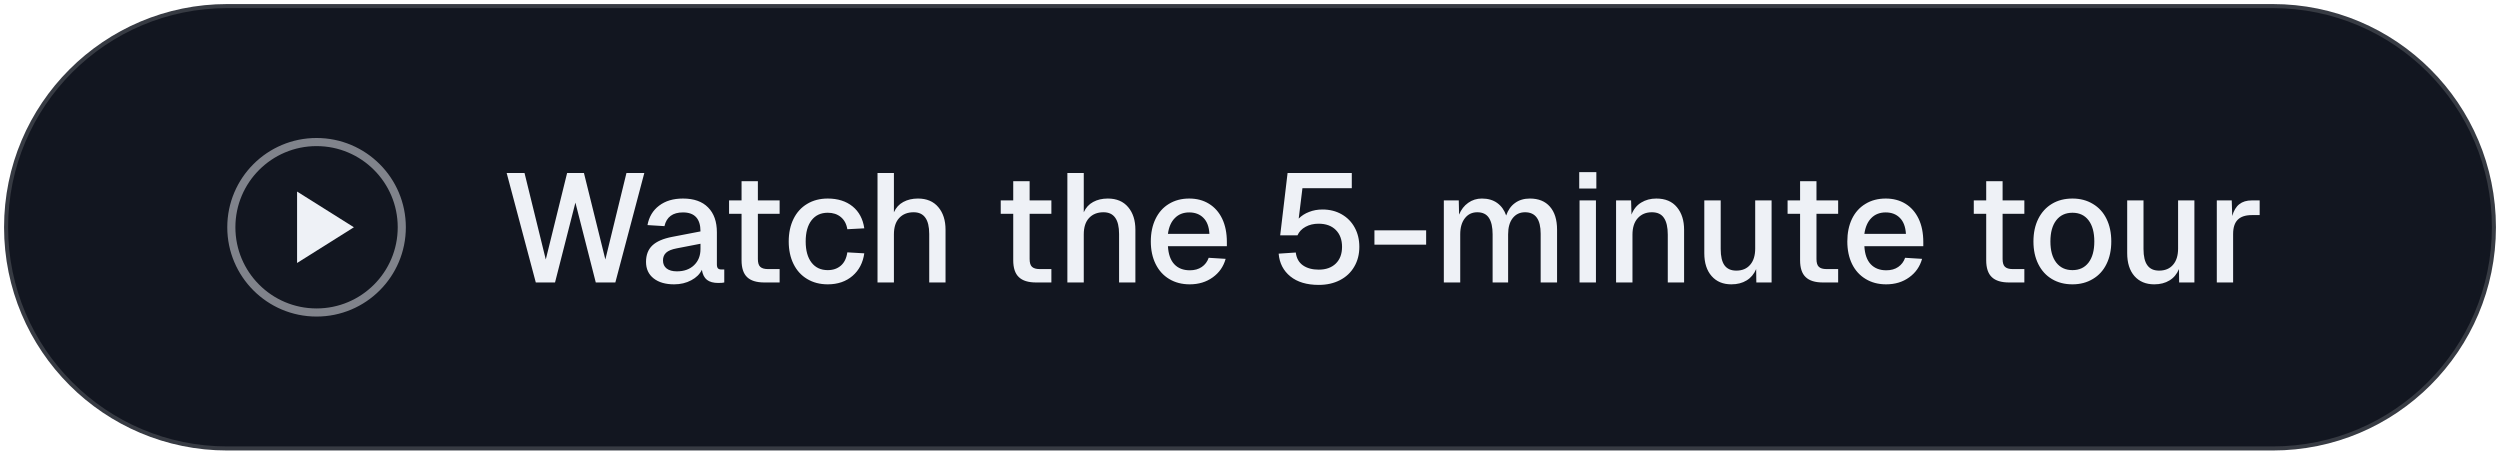
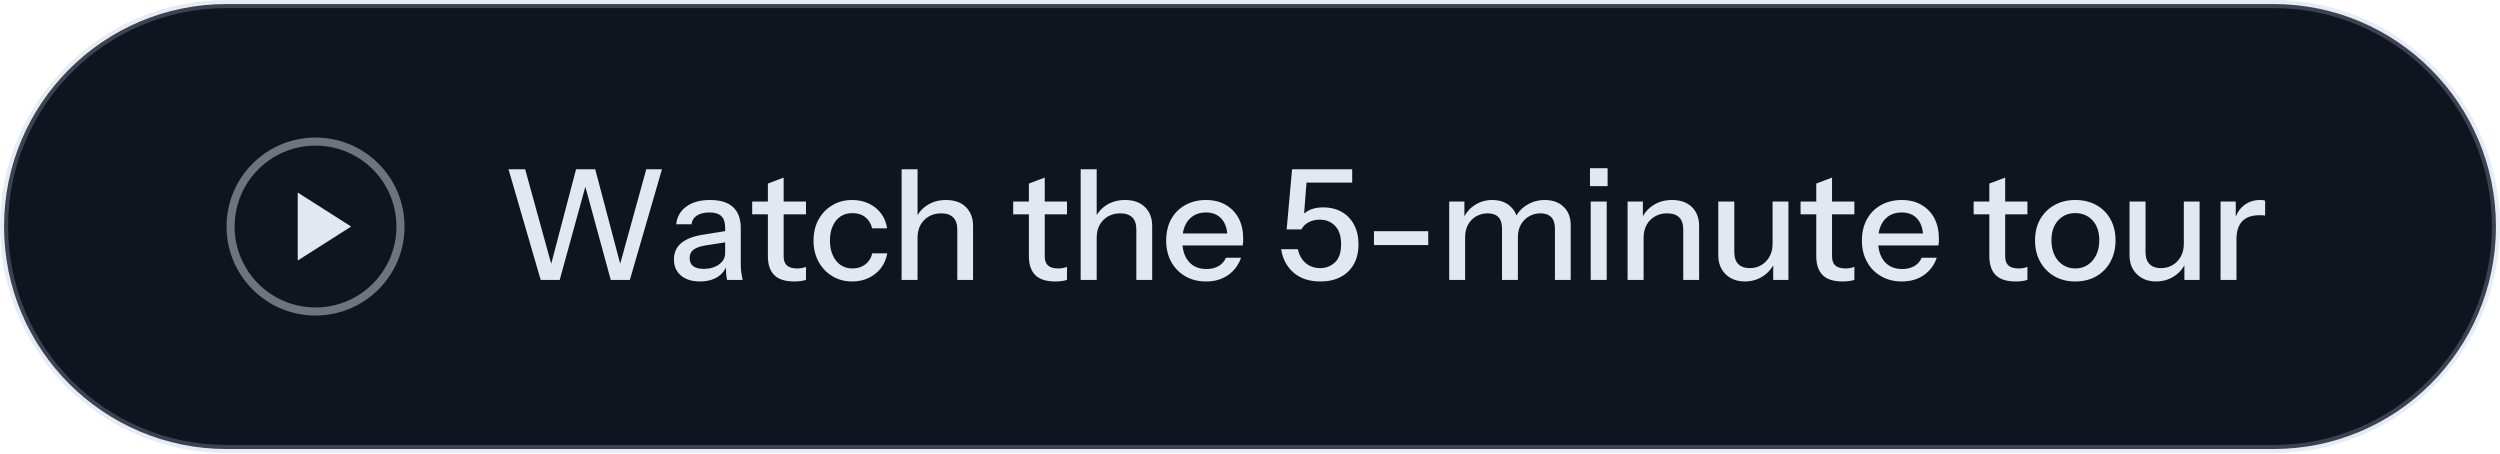
- <svg xmlns="http://www.w3.org/2000/svg" viewBox="0 0 308 56" width="308" height="56" role="img" aria-label="Watch the 5-minute tour">
-   <rect x="0.5" y="0.5" width="307" height="55" rx="27.5" fill="#121620" stroke="rgba(255,255,255,0.16)" />
+ <svg xmlns="http://www.w3.org/2000/svg" viewBox="0 0 309 56" width="309" height="56" role="img" aria-label="Watch the 5-minute tour">
+   <rect x="0.5" y="0.5" width="308" height="55" rx="27.5" fill="#10141f" stroke="rgba(170,185,215,0.28)" />
  <g transform="translate(28 17)">
-     <circle cx="11" cy="11" r="10.5" fill="none" stroke="#eef1f6" stroke-opacity="0.5" />
-     <path d="M8.6 6.6 L15.6 11 L8.6 15.4 Z" fill="#eef1f6" />
+     <circle cx="11" cy="11" r="10.5" fill="none" stroke="#e3e7ef" stroke-opacity="0.45" />
+     <path d="M8.8 6.8 L15.4 11 L8.8 15.2 Z" fill="#e3e7ef" />
  </g>
-   <path d="M66.01 34.80L62.42 21.31L64.62 21.31L67.24 31.97L69.87 21.31L71.94 21.31L74.58 31.97L77.18 21.31L79.38 21.31L75.81 34.80L73.40 34.80L70.89 24.96L68.38 34.80L66.01 34.80ZM83.05 35.03Q81.46 35.03 80.53 34.30Q79.59 33.56 79.59 32.27L79.59 32.27Q79.59 30.98 80.37 30.24Q81.15 29.50 82.82 29.18L82.82 29.18L86.30 28.51Q86.30 26.17 84.14 26.17L84.14 26.17Q82.25 26.17 81.86 27.86L81.86 27.86L79.77 27.73Q80.05 26.21 81.20 25.34Q82.35 24.46 84.14 24.46L84.14 24.46Q86.17 24.46 87.24 25.56Q88.32 26.65 88.32 28.62L88.32 28.62L88.32 32.56Q88.32 32.92 88.45 33.06Q88.58 33.20 88.87 33.20L88.87 33.20L89.23 33.20L89.23 34.80Q89.04 34.86 88.49 34.86L88.49 34.86Q87.59 34.86 87.10 34.48Q86.61 34.10 86.47 33.24L86.47 33.24Q86.09 34.04 85.16 34.53Q84.23 35.03 83.05 35.03L83.05 35.03ZM83.39 33.43Q84.72 33.43 85.51 32.67Q86.30 31.91 86.30 30.68L86.30 30.68L86.30 30.03L83.36 30.60Q82.46 30.77 82.07 31.13Q81.68 31.49 81.68 32.08L81.68 32.08Q81.68 32.73 82.13 33.08Q82.58 33.43 83.39 33.43L83.39 33.43ZM94.17 34.80Q92.72 34.80 92.04 34.14Q91.36 33.49 91.36 32.06L91.36 32.06L91.36 26.34L89.82 26.34L89.82 24.69L91.36 24.69L91.36 22.32L93.37 22.32L93.37 24.69L96.05 24.69L96.05 26.34L93.37 26.34L93.37 31.91Q93.37 32.60 93.66 32.87Q93.96 33.15 94.60 33.15L94.60 33.15L96.05 33.15L96.05 34.80L94.17 34.80ZM101.98 35.03Q100.53 35.03 99.44 34.37Q98.35 33.72 97.76 32.52Q97.17 31.32 97.17 29.75L97.17 29.75Q97.17 28.17 97.76 26.97Q98.35 25.77 99.44 25.12Q100.53 24.46 101.98 24.46L101.98 24.46Q103.84 24.46 105.04 25.43Q106.23 26.40 106.48 28.13L106.48 28.13L104.39 28.24Q104.24 27.28 103.59 26.74Q102.95 26.21 101.98 26.21L101.98 26.21Q100.70 26.21 99.98 27.14Q99.26 28.07 99.26 29.75L99.26 29.75Q99.26 31.42 99.98 32.35Q100.70 33.28 101.98 33.28L101.98 33.28Q102.96 33.28 103.60 32.72Q104.24 32.16 104.39 31.09L104.39 31.09L106.48 31.21Q106.23 32.96 105.03 33.99Q103.82 35.03 101.98 35.03L101.98 35.03ZM108.11 34.80L108.11 21.31L110.13 21.31L110.13 26.15Q110.51 25.30 111.29 24.88Q112.07 24.46 113.09 24.46L113.09 24.46Q114.71 24.46 115.60 25.52Q116.49 26.57 116.49 28.30L116.49 28.30L116.49 34.80L114.48 34.80L114.48 28.83Q114.48 27.48 114.00 26.82Q113.53 26.15 112.56 26.15L112.56 26.15Q111.44 26.15 110.78 26.86Q110.13 27.56 110.13 28.87L110.13 28.87L110.13 34.80L108.11 34.80ZM127.65 34.80Q126.20 34.80 125.52 34.14Q124.83 33.49 124.83 32.06L124.83 32.06L124.83 26.34L123.29 26.34L123.29 24.69L124.83 24.69L124.83 22.32L126.85 22.32L126.85 24.69L129.53 24.69L129.53 26.34L126.85 26.34L126.85 31.91Q126.85 32.60 127.14 32.87Q127.44 33.15 128.08 33.15L128.08 33.15L129.53 33.15L129.53 34.80L127.65 34.80ZM131.50 34.80L131.50 21.31L133.52 21.31L133.52 26.15Q133.90 25.30 134.68 24.88Q135.45 24.46 136.48 24.46L136.48 24.46Q138.10 24.46 138.99 25.52Q139.88 26.57 139.88 28.30L139.88 28.30L139.88 34.80L137.87 34.80L137.87 28.83Q137.87 27.48 137.39 26.82Q136.92 26.15 135.95 26.15L135.95 26.15Q134.83 26.15 134.17 26.86Q133.52 27.56 133.52 28.87L133.52 28.87L133.52 34.80L131.50 34.80ZM146.57 35.03Q145.13 35.03 144.04 34.37Q142.96 33.72 142.37 32.52Q141.78 31.32 141.78 29.75L141.78 29.75Q141.78 28.17 142.36 26.97Q142.94 25.77 144.01 25.12Q145.09 24.46 146.51 24.46L146.51 24.46Q147.90 24.46 148.94 25.10Q149.99 25.74 150.57 26.94Q151.15 28.15 151.15 29.82L151.15 29.82L151.15 30.33L143.89 30.33Q143.97 31.80 144.67 32.55Q145.37 33.30 146.59 33.30L146.59 33.30Q147.46 33.30 148.06 32.89Q148.66 32.48 148.91 31.76L148.91 31.76L151.00 31.89Q150.60 33.32 149.41 34.17Q148.22 35.03 146.57 35.03L146.57 35.03ZM149.00 28.81Q148.93 27.50 148.26 26.84Q147.60 26.17 146.51 26.17L146.51 26.17Q145.43 26.17 144.75 26.86Q144.06 27.54 143.89 28.81L143.89 28.81L149.00 28.81ZM162.47 35.10Q160.27 35.10 158.98 34.06Q157.68 33.01 157.53 31.25L157.53 31.25L159.64 31.11Q159.77 32.16 160.52 32.69Q161.28 33.22 162.47 33.22L162.47 33.22Q163.80 33.22 164.57 32.47Q165.34 31.72 165.34 30.41L165.34 30.41Q165.34 29.10 164.57 28.33Q163.80 27.56 162.45 27.56L162.45 27.56Q161.54 27.56 160.85 27.94Q160.15 28.32 159.85 28.99L159.85 28.99L157.72 28.99L158.63 21.31L166.54 21.31L166.54 23.19L160.46 23.19L160.00 26.93Q160.52 26.40 161.28 26.11Q162.03 25.81 162.93 25.81L162.93 25.81Q164.26 25.81 165.29 26.40Q166.33 26.99 166.90 28.04Q167.47 29.08 167.47 30.41L167.47 30.41Q167.47 31.80 166.84 32.86Q166.22 33.93 165.07 34.52Q163.94 35.10 162.47 35.10L162.47 35.10ZM169.33 30.14L169.33 28.38L175.70 28.38L175.70 30.14L169.33 30.14ZM177.88 34.80L177.88 24.69L179.72 24.69L179.76 26.44Q180.14 25.51 180.88 24.99Q181.62 24.46 182.57 24.46L182.57 24.46Q183.70 24.46 184.46 25.01Q185.23 25.57 185.56 26.55L185.56 26.55Q185.90 25.55 186.65 25.01Q187.40 24.46 188.48 24.46L188.48 24.46Q190.08 24.46 190.95 25.46Q191.83 26.46 191.83 28.30L191.83 28.30L191.83 34.80L189.81 34.80L189.81 28.80Q189.81 26.15 187.89 26.15L187.89 26.15Q186.93 26.15 186.36 26.88Q185.80 27.60 185.80 28.87L185.80 28.87L185.80 34.80L183.89 34.80L183.89 28.87Q183.89 27.54 183.44 26.85Q182.99 26.15 182.00 26.15L182.00 26.15Q181.04 26.15 180.47 26.89Q179.90 27.62 179.90 28.87L179.90 28.87L179.90 34.80L177.88 34.80ZM194.60 34.80L194.60 24.69L196.62 24.69L196.62 34.80L194.60 34.80ZM194.56 23.23L194.56 21.21L196.67 21.21L196.67 23.23L194.56 23.23ZM199.10 34.80L199.10 24.69L200.95 24.69L201.00 26.44Q201.38 25.45 202.19 24.96Q203.00 24.46 204.06 24.46L204.06 24.46Q205.72 24.46 206.60 25.53Q207.48 26.59 207.48 28.30L207.48 28.30L207.48 34.80L205.47 34.80L205.47 28.91Q205.47 27.54 205.00 26.85Q204.54 26.15 203.51 26.15L203.51 26.15Q202.43 26.15 201.77 26.88Q201.12 27.60 201.12 28.91L201.12 28.91L201.12 34.80L199.10 34.80ZM213.30 35.03Q211.76 35.03 210.87 34.01Q209.97 32.99 209.97 31.19L209.97 31.19L209.97 24.69L211.99 24.69L211.99 30.68Q211.99 32.04 212.46 32.69Q212.94 33.34 213.91 33.34L213.91 33.34Q215.01 33.34 215.62 32.62Q216.24 31.91 216.24 30.62L216.24 30.62L216.24 24.69L218.26 24.69L218.26 34.80L216.38 34.80L216.36 33.15Q215.96 34.08 215.18 34.55Q214.40 35.03 213.30 35.03L213.30 35.03ZM224.58 34.80Q223.14 34.80 222.46 34.14Q221.77 33.49 221.77 32.06L221.77 32.06L221.77 26.34L220.23 26.34L220.23 24.69L221.77 24.69L221.77 22.32L223.79 22.32L223.79 24.69L226.46 24.69L226.46 26.34L223.79 26.34L223.79 31.91Q223.79 32.60 224.08 32.87Q224.37 33.15 225.02 33.15L225.02 33.15L226.46 33.15L226.46 34.80L224.58 34.80ZM232.37 35.03Q230.93 35.03 229.85 34.37Q228.76 33.72 228.17 32.52Q227.59 31.32 227.59 29.75L227.59 29.75Q227.59 28.17 228.16 26.97Q228.74 25.77 229.82 25.12Q230.89 24.46 232.32 24.46L232.32 24.46Q233.70 24.46 234.75 25.10Q235.79 25.74 236.37 26.94Q236.95 28.15 236.95 29.82L236.95 29.82L236.95 30.33L229.69 30.33Q229.77 31.80 230.47 32.55Q231.18 33.30 232.39 33.30L232.39 33.30Q233.27 33.30 233.86 32.89Q234.46 32.48 234.71 31.76L234.71 31.76L236.80 31.89Q236.40 33.32 235.21 34.17Q234.03 35.03 232.37 35.03L232.37 35.03ZM234.81 28.81Q234.73 27.50 234.06 26.84Q233.40 26.17 232.32 26.17L232.32 26.17Q231.23 26.17 230.55 26.86Q229.87 27.54 229.69 28.81L229.69 28.81L234.81 28.81ZM247.52 34.80Q246.07 34.80 245.39 34.14Q244.70 33.49 244.70 32.06L244.70 32.06L244.70 26.34L243.17 26.34L243.17 24.69L244.70 24.69L244.70 22.32L246.72 22.32L246.72 24.69L249.40 24.69L249.40 26.34L246.72 26.34L246.72 31.91Q246.72 32.60 247.01 32.87Q247.31 33.15 247.95 33.15L247.95 33.15L249.40 33.15L249.40 34.80L247.52 34.80ZM255.33 35.03Q253.88 35.03 252.80 34.38Q251.72 33.74 251.12 32.54Q250.52 31.34 250.52 29.75L250.52 29.75Q250.52 28.15 251.12 26.95Q251.72 25.76 252.80 25.11Q253.88 24.46 255.33 24.46L255.33 24.46Q256.75 24.46 257.84 25.12Q258.94 25.77 259.52 26.96Q260.11 28.15 260.11 29.75L260.11 29.75Q260.11 31.34 259.52 32.53Q258.94 33.72 257.84 34.37Q256.75 35.03 255.33 35.03L255.33 35.03ZM255.33 33.28Q256.60 33.28 257.31 32.35Q258.02 31.42 258.02 29.75L258.02 29.75Q258.02 28.07 257.31 27.14Q256.60 26.21 255.33 26.21L255.33 26.21Q254.05 26.21 253.33 27.14Q252.61 28.07 252.61 29.75L252.61 29.75Q252.61 31.42 253.33 32.35Q254.05 33.28 255.33 33.28L255.33 33.28ZM265.40 35.03Q263.86 35.03 262.96 34.01Q262.07 32.99 262.07 31.19L262.07 31.19L262.07 24.69L264.08 24.69L264.08 30.68Q264.08 32.04 264.56 32.69Q265.03 33.34 266.00 33.34L266.00 33.34Q267.11 33.34 267.72 32.62Q268.34 31.91 268.34 30.62L268.34 30.62L268.34 24.69L270.35 24.69L270.35 34.80L268.47 34.80L268.45 33.15Q268.06 34.08 267.28 34.55Q266.50 35.03 265.40 35.03L265.40 35.03ZM273.11 34.80L273.11 24.69L274.95 24.69L275.01 26.61Q275.29 25.62 275.88 25.16Q276.47 24.69 277.42 24.69L277.42 24.69L278.39 24.69L278.39 26.50L277.42 26.50Q276.26 26.50 275.69 27.07Q275.12 27.64 275.12 28.83L275.12 28.83L275.12 34.80L273.11 34.80Z" fill="#eef1f6" />
+   <path d="M69.18 34.60L66.83 34.60L62.85 20.92L64.91 20.92L68.38 33.52L67.89 33.52L71.20 20.92L73.57 20.92L76.90 33.52L76.40 33.52L79.88 20.92L81.82 20.92L77.85 34.60L75.49 34.60L72.15 22.35L72.55 22.35L69.18 34.60ZM91.79 34.60L89.87 34.60Q89.78 34.24 89.75 33.80Q89.72 33.37 89.72 32.74L89.72 32.74L89.63 32.74L89.63 28.12Q89.63 27.19 89.16 26.72Q88.69 26.26 87.69 26.26L87.69 26.26Q86.72 26.26 86.14 26.64Q85.56 27.02 85.47 27.72L85.47 27.72L83.58 27.72Q83.72 26.35 84.82 25.54Q85.92 24.72 87.76 24.72L87.76 24.72Q89.66 24.72 90.61 25.60Q91.56 26.49 91.56 28.20L91.56 28.20L91.56 32.74Q91.56 33.18 91.62 33.63Q91.68 34.09 91.79 34.60L91.79 34.60ZM86.53 34.79L86.53 34.79Q85.05 34.79 84.17 34.06Q83.30 33.33 83.30 32.07L83.30 32.07Q83.30 30.78 84.22 30.03Q85.14 29.28 86.87 29.01L86.87 29.01L90.06 28.50L90.06 29.89L87.17 30.34Q86.21 30.50 85.72 30.86Q85.24 31.22 85.24 31.90L85.24 31.90Q85.24 32.57 85.68 32.90Q86.13 33.23 86.98 33.23L86.98 33.23Q88.13 33.23 88.88 32.68Q89.63 32.13 89.63 31.29L89.63 31.29L89.87 32.70Q89.53 33.71 88.66 34.25Q87.78 34.79 86.53 34.79ZM98.18 34.79L98.18 34.79Q96.48 34.79 95.70 34.00Q94.91 33.21 94.91 31.67L94.91 31.67L94.91 22.69L96.86 21.95L96.86 31.69Q96.86 32.45 97.26 32.81Q97.66 33.18 98.56 33.18L98.56 33.18Q98.90 33.18 99.16 33.12Q99.43 33.06 99.62 32.98L99.62 32.98L99.62 34.58Q99.41 34.68 99.03 34.73Q98.65 34.79 98.18 34.79ZM99.62 26.49L92.97 26.49L92.97 24.91L99.62 24.91L99.62 26.49ZM105.34 34.79L105.34 34.79Q103.95 34.79 102.87 34.13Q101.79 33.48 101.17 32.34Q100.55 31.20 100.55 29.74L100.55 29.74Q100.55 28.27 101.17 27.14Q101.79 26.01 102.87 25.37Q103.95 24.72 105.32 24.72L105.32 24.72Q106.48 24.72 107.39 25.16Q108.30 25.59 108.89 26.37Q109.48 27.15 109.65 28.22L109.65 28.22L107.79 28.22Q107.60 27.36 106.96 26.85Q106.33 26.34 105.36 26.34L105.36 26.34Q104.52 26.34 103.89 26.75Q103.27 27.17 102.93 27.93Q102.58 28.69 102.58 29.74L102.58 29.74Q102.58 30.76 102.93 31.54Q103.27 32.32 103.89 32.75Q104.52 33.18 105.38 33.18L105.38 33.18Q106.31 33.18 106.96 32.67Q107.62 32.17 107.81 31.31L107.81 31.31L109.67 31.31Q109.48 32.36 108.88 33.14Q108.28 33.92 107.37 34.35Q106.46 34.79 105.34 34.79ZM113.41 34.60L111.44 34.60L111.44 20.92L113.41 20.92L113.41 34.60ZM120.27 34.60L118.32 34.60L118.32 28.37Q118.32 27.36 117.81 26.87Q117.31 26.37 116.32 26.37L116.32 26.37Q115.47 26.37 114.81 26.75Q114.15 27.13 113.78 27.80Q113.41 28.46 113.41 29.38L113.41 29.38L113.17 27.06Q113.64 25.97 114.63 25.35Q115.62 24.72 116.93 24.72L116.93 24.72Q118.49 24.72 119.38 25.59Q120.27 26.47 120.27 27.91L120.27 27.91L120.27 34.60ZM130.44 34.79L130.44 34.79Q128.75 34.79 127.96 34.00Q127.17 33.21 127.17 31.67L127.17 31.67L127.17 22.69L129.13 21.95L129.13 31.69Q129.13 32.45 129.53 32.81Q129.92 33.18 130.82 33.18L130.82 33.18Q131.16 33.18 131.43 33.12Q131.69 33.06 131.88 32.98L131.88 32.98L131.88 34.58Q131.67 34.68 131.29 34.73Q130.91 34.79 130.44 34.79ZM131.88 26.49L125.23 26.49L125.23 24.91L131.88 24.91L131.88 26.49ZM135.55 34.60L133.57 34.60L133.57 20.92L135.55 20.92L135.55 34.60ZM142.41 34.60L140.45 34.60L140.45 28.37Q140.45 27.36 139.95 26.87Q139.44 26.37 138.46 26.37L138.46 26.37Q137.60 26.37 136.95 26.75Q136.29 27.13 135.92 27.80Q135.55 28.46 135.55 29.38L135.55 29.38L135.30 27.06Q135.78 25.97 136.76 25.35Q137.75 24.72 139.06 24.72L139.06 24.72Q140.62 24.72 141.51 25.59Q142.41 26.47 142.41 27.91L142.41 27.91L142.41 34.60ZM149.08 34.79L149.08 34.79Q147.61 34.79 146.50 34.14Q145.39 33.50 144.76 32.36Q144.14 31.22 144.14 29.74L144.14 29.74Q144.14 28.23 144.75 27.10Q145.37 25.97 146.49 25.35Q147.61 24.72 149.06 24.72L149.06 24.72Q150.46 24.72 151.50 25.32Q152.53 25.92 153.10 26.98Q153.66 28.05 153.66 29.51L153.66 29.51Q153.66 29.74 153.65 29.94Q153.64 30.14 153.60 30.34L153.60 30.34L145.47 30.34L145.47 28.86L152.21 28.86L151.72 29.45Q151.72 27.89 151.01 27.08Q150.31 26.26 149.06 26.26L149.06 26.26Q147.71 26.26 146.92 27.18Q146.13 28.10 146.13 29.74L146.13 29.74Q146.13 31.39 146.92 32.32Q147.71 33.25 149.11 33.25L149.11 33.25Q149.97 33.25 150.60 32.90Q151.22 32.55 151.53 31.86L151.53 31.86L153.39 31.86Q152.91 33.23 151.78 34.01Q150.65 34.79 149.08 34.79ZM163.21 34.79L163.21 34.79Q161.14 34.79 159.89 33.70Q158.63 32.61 158.35 30.80L158.35 30.80L160.42 30.80Q160.65 31.90 161.39 32.52Q162.13 33.14 163.16 33.14L163.16 33.14Q164.26 33.14 165.01 32.42Q165.76 31.71 165.76 30.19L165.76 30.19Q165.76 28.69 165.02 27.92Q164.28 27.15 163.12 27.15L163.12 27.15Q162.34 27.15 161.73 27.48Q161.12 27.82 160.86 28.35L160.86 28.35L159.03 28.35L159.70 20.92L167.13 20.92L167.13 22.57L160.65 22.57L161.52 22.14L161.12 27.23L160.57 27.10Q160.95 26.45 161.70 26.04Q162.45 25.63 163.55 25.63L163.55 25.63Q164.83 25.63 165.82 26.18Q166.80 26.73 167.35 27.76Q167.91 28.79 167.91 30.19L167.91 30.19Q167.91 31.64 167.33 32.66Q166.75 33.69 165.69 34.24Q164.64 34.79 163.21 34.79ZM176.53 30.29L169.82 30.29L169.82 28.58L176.53 28.58L176.53 30.29ZM181.09 34.60L179.12 34.60L179.12 24.91L181.00 24.91L181.00 27.19L181.09 27.19L181.09 34.60ZM187.61 34.60L185.65 34.60L185.65 28.27Q185.65 27.29 185.20 26.83Q184.74 26.37 183.88 26.37L183.88 26.37Q183.09 26.37 182.45 26.74Q181.81 27.11 181.45 27.77Q181.09 28.43 181.09 29.32L181.09 29.32L180.84 27.06Q181.32 25.97 182.28 25.35Q183.24 24.72 184.44 24.72L184.44 24.72Q185.88 24.72 186.74 25.56Q187.61 26.39 187.61 27.76L187.61 27.76L187.61 34.60ZM194.14 34.60L192.19 34.60L192.19 28.27Q192.19 27.29 191.72 26.83Q191.26 26.37 190.40 26.37L190.40 26.37Q189.62 26.37 188.99 26.74Q188.35 27.11 187.98 27.77Q187.61 28.43 187.61 29.32L187.61 29.32L187.21 27.06Q187.70 25.97 188.70 25.35Q189.70 24.72 190.93 24.72L190.93 24.72Q192.40 24.72 193.27 25.57Q194.14 26.41 194.14 27.82L194.14 27.82L194.14 34.60ZM198.59 34.60L196.61 34.60L196.61 24.91L198.59 24.91L198.59 34.60ZM198.70 23.01L196.52 23.01L196.52 20.79L198.70 20.79L198.70 23.01ZM203.15 34.60L201.17 34.60L201.17 24.91L203.06 24.91L203.06 27.19L203.15 27.19L203.15 34.60ZM210.01 34.60L208.05 34.60L208.05 28.37Q208.05 27.36 207.55 26.87Q207.05 26.37 206.06 26.37L206.06 26.37Q205.20 26.37 204.55 26.75Q203.89 27.13 203.52 27.80Q203.15 28.46 203.15 29.38L203.15 29.38L202.90 27.06Q203.38 25.97 204.37 25.35Q205.35 24.72 206.67 24.72L206.67 24.72Q208.22 24.72 209.12 25.59Q210.01 26.47 210.01 27.91L210.01 27.91L210.01 34.60ZM215.65 34.79L215.65 34.79Q214.68 34.79 213.94 34.38Q213.20 33.97 212.79 33.25Q212.38 32.53 212.38 31.60L212.38 31.60L212.38 24.91L214.36 24.91L214.36 31.14Q214.36 32.15 214.85 32.64Q215.35 33.14 216.26 33.14L216.26 33.14Q217.08 33.14 217.71 32.76Q218.35 32.38 218.72 31.70Q219.09 31.03 219.09 30.14L219.09 30.14L219.34 32.45Q218.86 33.52 217.89 34.15Q216.91 34.79 215.65 34.79ZM221.05 34.60L219.17 34.60L219.17 32.32L219.09 32.32L219.09 24.91L221.05 24.91L221.05 34.60ZM227.76 34.79L227.76 34.79Q226.06 34.79 225.28 34.00Q224.49 33.21 224.49 31.67L224.49 31.67L224.49 22.69L226.44 21.95L226.44 31.69Q226.44 32.45 226.84 32.81Q227.24 33.18 228.14 33.18L228.14 33.18Q228.48 33.18 228.74 33.12Q229.01 33.06 229.20 32.98L229.20 32.98L229.20 34.58Q228.99 34.68 228.61 34.73Q228.23 34.79 227.76 34.79ZM229.20 26.49L222.55 26.49L222.55 24.91L229.20 24.91L229.20 26.49ZM235.07 34.79L235.07 34.79Q233.61 34.79 232.50 34.14Q231.38 33.50 230.76 32.36Q230.13 31.22 230.13 29.74L230.13 29.74Q230.13 28.23 230.75 27.10Q231.37 25.97 232.49 25.35Q233.61 24.72 235.05 24.72L235.05 24.72Q236.46 24.72 237.49 25.32Q238.53 25.92 239.09 26.98Q239.65 28.05 239.65 29.51L239.65 29.51Q239.65 29.74 239.64 29.94Q239.63 30.14 239.59 30.34L239.59 30.34L231.46 30.34L231.46 28.86L238.21 28.86L237.71 29.45Q237.71 27.89 237.01 27.08Q236.31 26.26 235.05 26.26L235.05 26.26Q233.70 26.26 232.91 27.18Q232.13 28.10 232.13 29.74L232.13 29.74Q232.13 31.39 232.91 32.32Q233.70 33.25 235.11 33.25L235.11 33.25Q235.96 33.25 236.59 32.90Q237.22 32.55 237.52 31.86L237.52 31.86L239.38 31.86Q238.91 33.23 237.78 34.01Q236.65 34.79 235.07 34.79ZM249.15 34.79L249.15 34.79Q247.46 34.79 246.67 34.00Q245.88 33.21 245.88 31.67L245.88 31.67L245.88 22.69L247.84 21.95L247.84 31.69Q247.84 32.45 248.24 32.81Q248.64 33.18 249.53 33.18L249.53 33.18Q249.87 33.18 250.14 33.12Q250.40 33.06 250.59 32.98L250.59 32.98L250.59 34.58Q250.38 34.68 250.00 34.73Q249.63 34.79 249.15 34.79ZM250.59 26.49L243.94 26.49L243.94 24.91L250.59 24.91L250.59 26.49ZM256.50 34.79L256.50 34.79Q255.02 34.79 253.90 34.13Q252.78 33.48 252.15 32.33Q251.53 31.18 251.53 29.72L251.53 29.72Q251.53 28.23 252.16 27.11Q252.80 25.99 253.91 25.36Q255.02 24.72 256.50 24.72L256.50 24.72Q258.00 24.72 259.13 25.36Q260.25 25.99 260.86 27.11Q261.48 28.23 261.48 29.72L261.48 29.72Q261.48 31.18 260.86 32.33Q260.25 33.48 259.13 34.13Q258.00 34.79 256.50 34.79ZM256.50 33.18L256.50 33.18Q257.40 33.18 258.05 32.74Q258.71 32.30 259.09 31.52Q259.47 30.74 259.47 29.70L259.47 29.70Q259.47 28.14 258.64 27.24Q257.81 26.34 256.50 26.34L256.50 26.34Q255.21 26.34 254.38 27.25Q253.56 28.16 253.56 29.70L253.56 29.70Q253.56 30.74 253.93 31.52Q254.30 32.30 254.97 32.74Q255.65 33.18 256.50 33.18ZM266.48 34.79L266.48 34.79Q265.51 34.79 264.77 34.38Q264.03 33.97 263.62 33.25Q263.21 32.53 263.21 31.60L263.21 31.60L263.21 24.91L265.19 24.91L265.19 31.14Q265.19 32.15 265.68 32.64Q266.17 33.14 267.09 33.14L267.09 33.14Q267.90 33.14 268.54 32.76Q269.18 32.38 269.55 31.70Q269.92 31.03 269.92 30.14L269.92 30.14L270.16 32.45Q269.69 33.52 268.71 34.15Q267.73 34.79 266.48 34.79ZM271.87 34.60L269.99 34.60L269.99 32.32L269.92 32.32L269.92 24.91L271.87 24.91L271.87 34.60ZM276.43 34.60L274.46 34.60L274.46 24.91L276.34 24.91L276.34 27.32L276.43 27.32L276.43 34.60ZM276.43 29.55L276.43 29.55L276.19 27.25Q276.53 26.01 277.37 25.37Q278.20 24.72 279.36 24.72L279.36 24.72Q279.80 24.72 279.97 24.80L279.97 24.80L279.97 26.66Q279.87 26.62 279.70 26.61Q279.53 26.60 279.28 26.60L279.28 26.60Q277.86 26.60 277.15 27.34Q276.43 28.08 276.43 29.55Z" fill="#e3e7ef" />
</svg>
